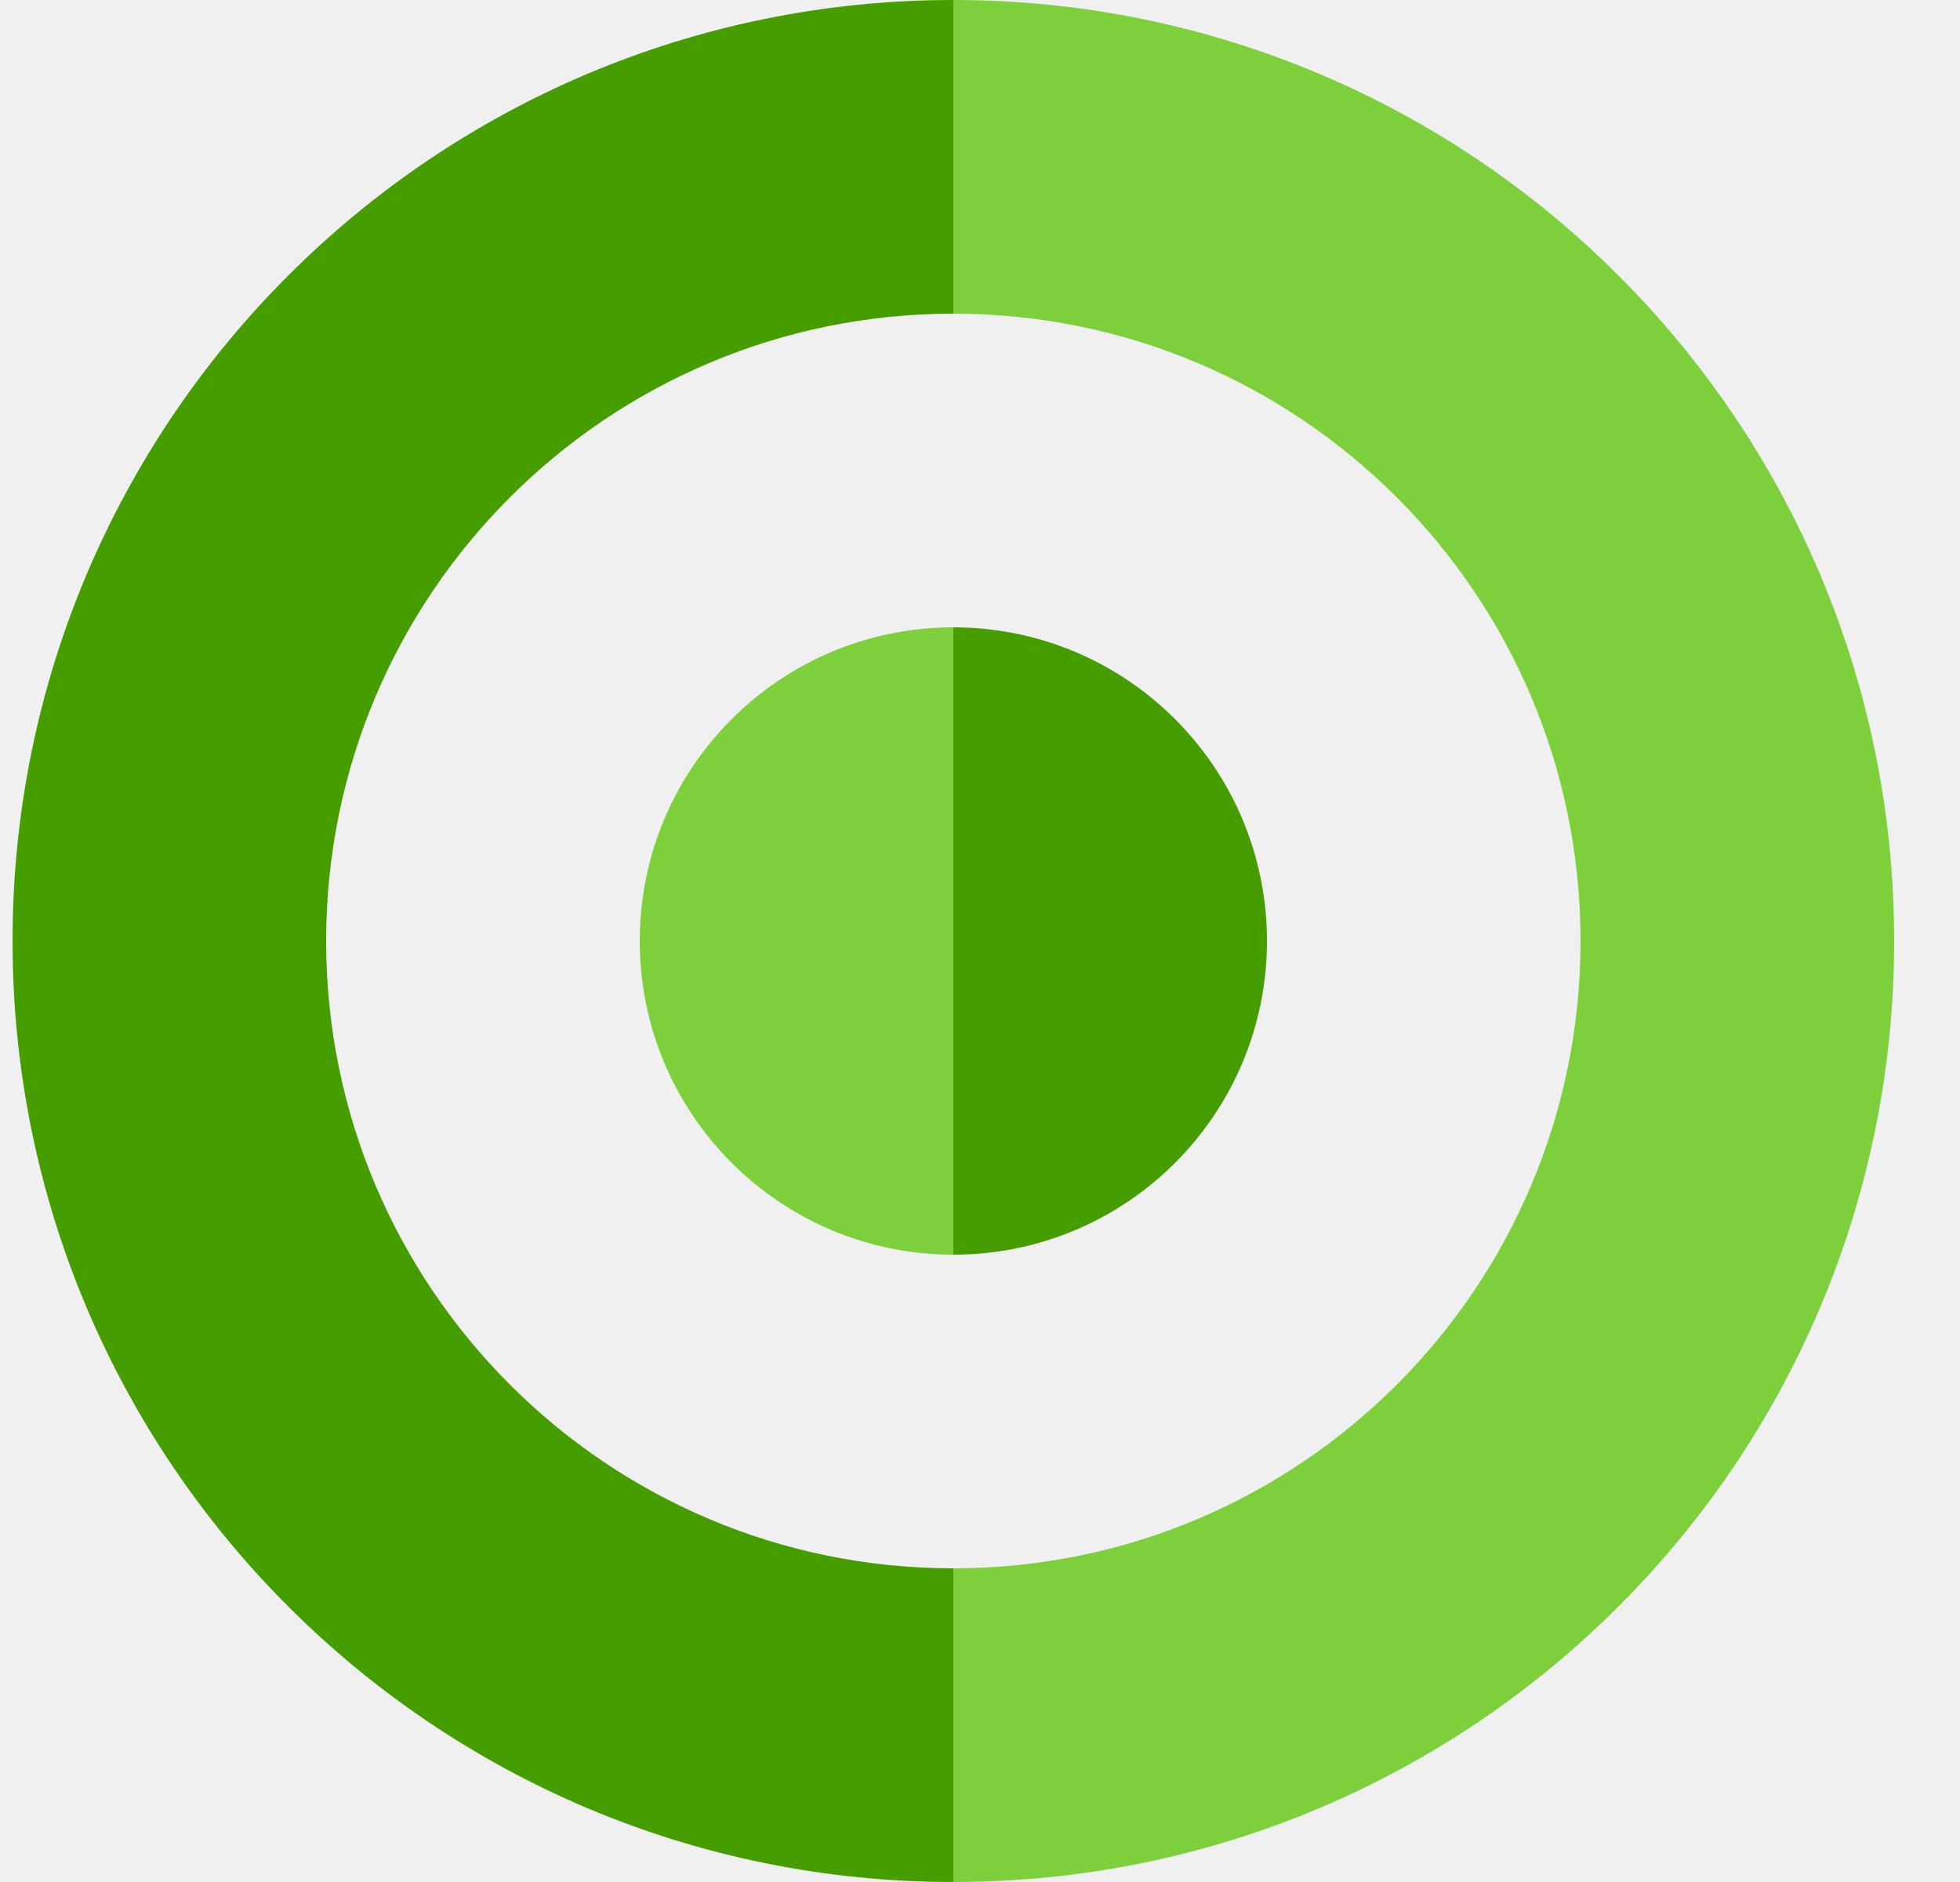
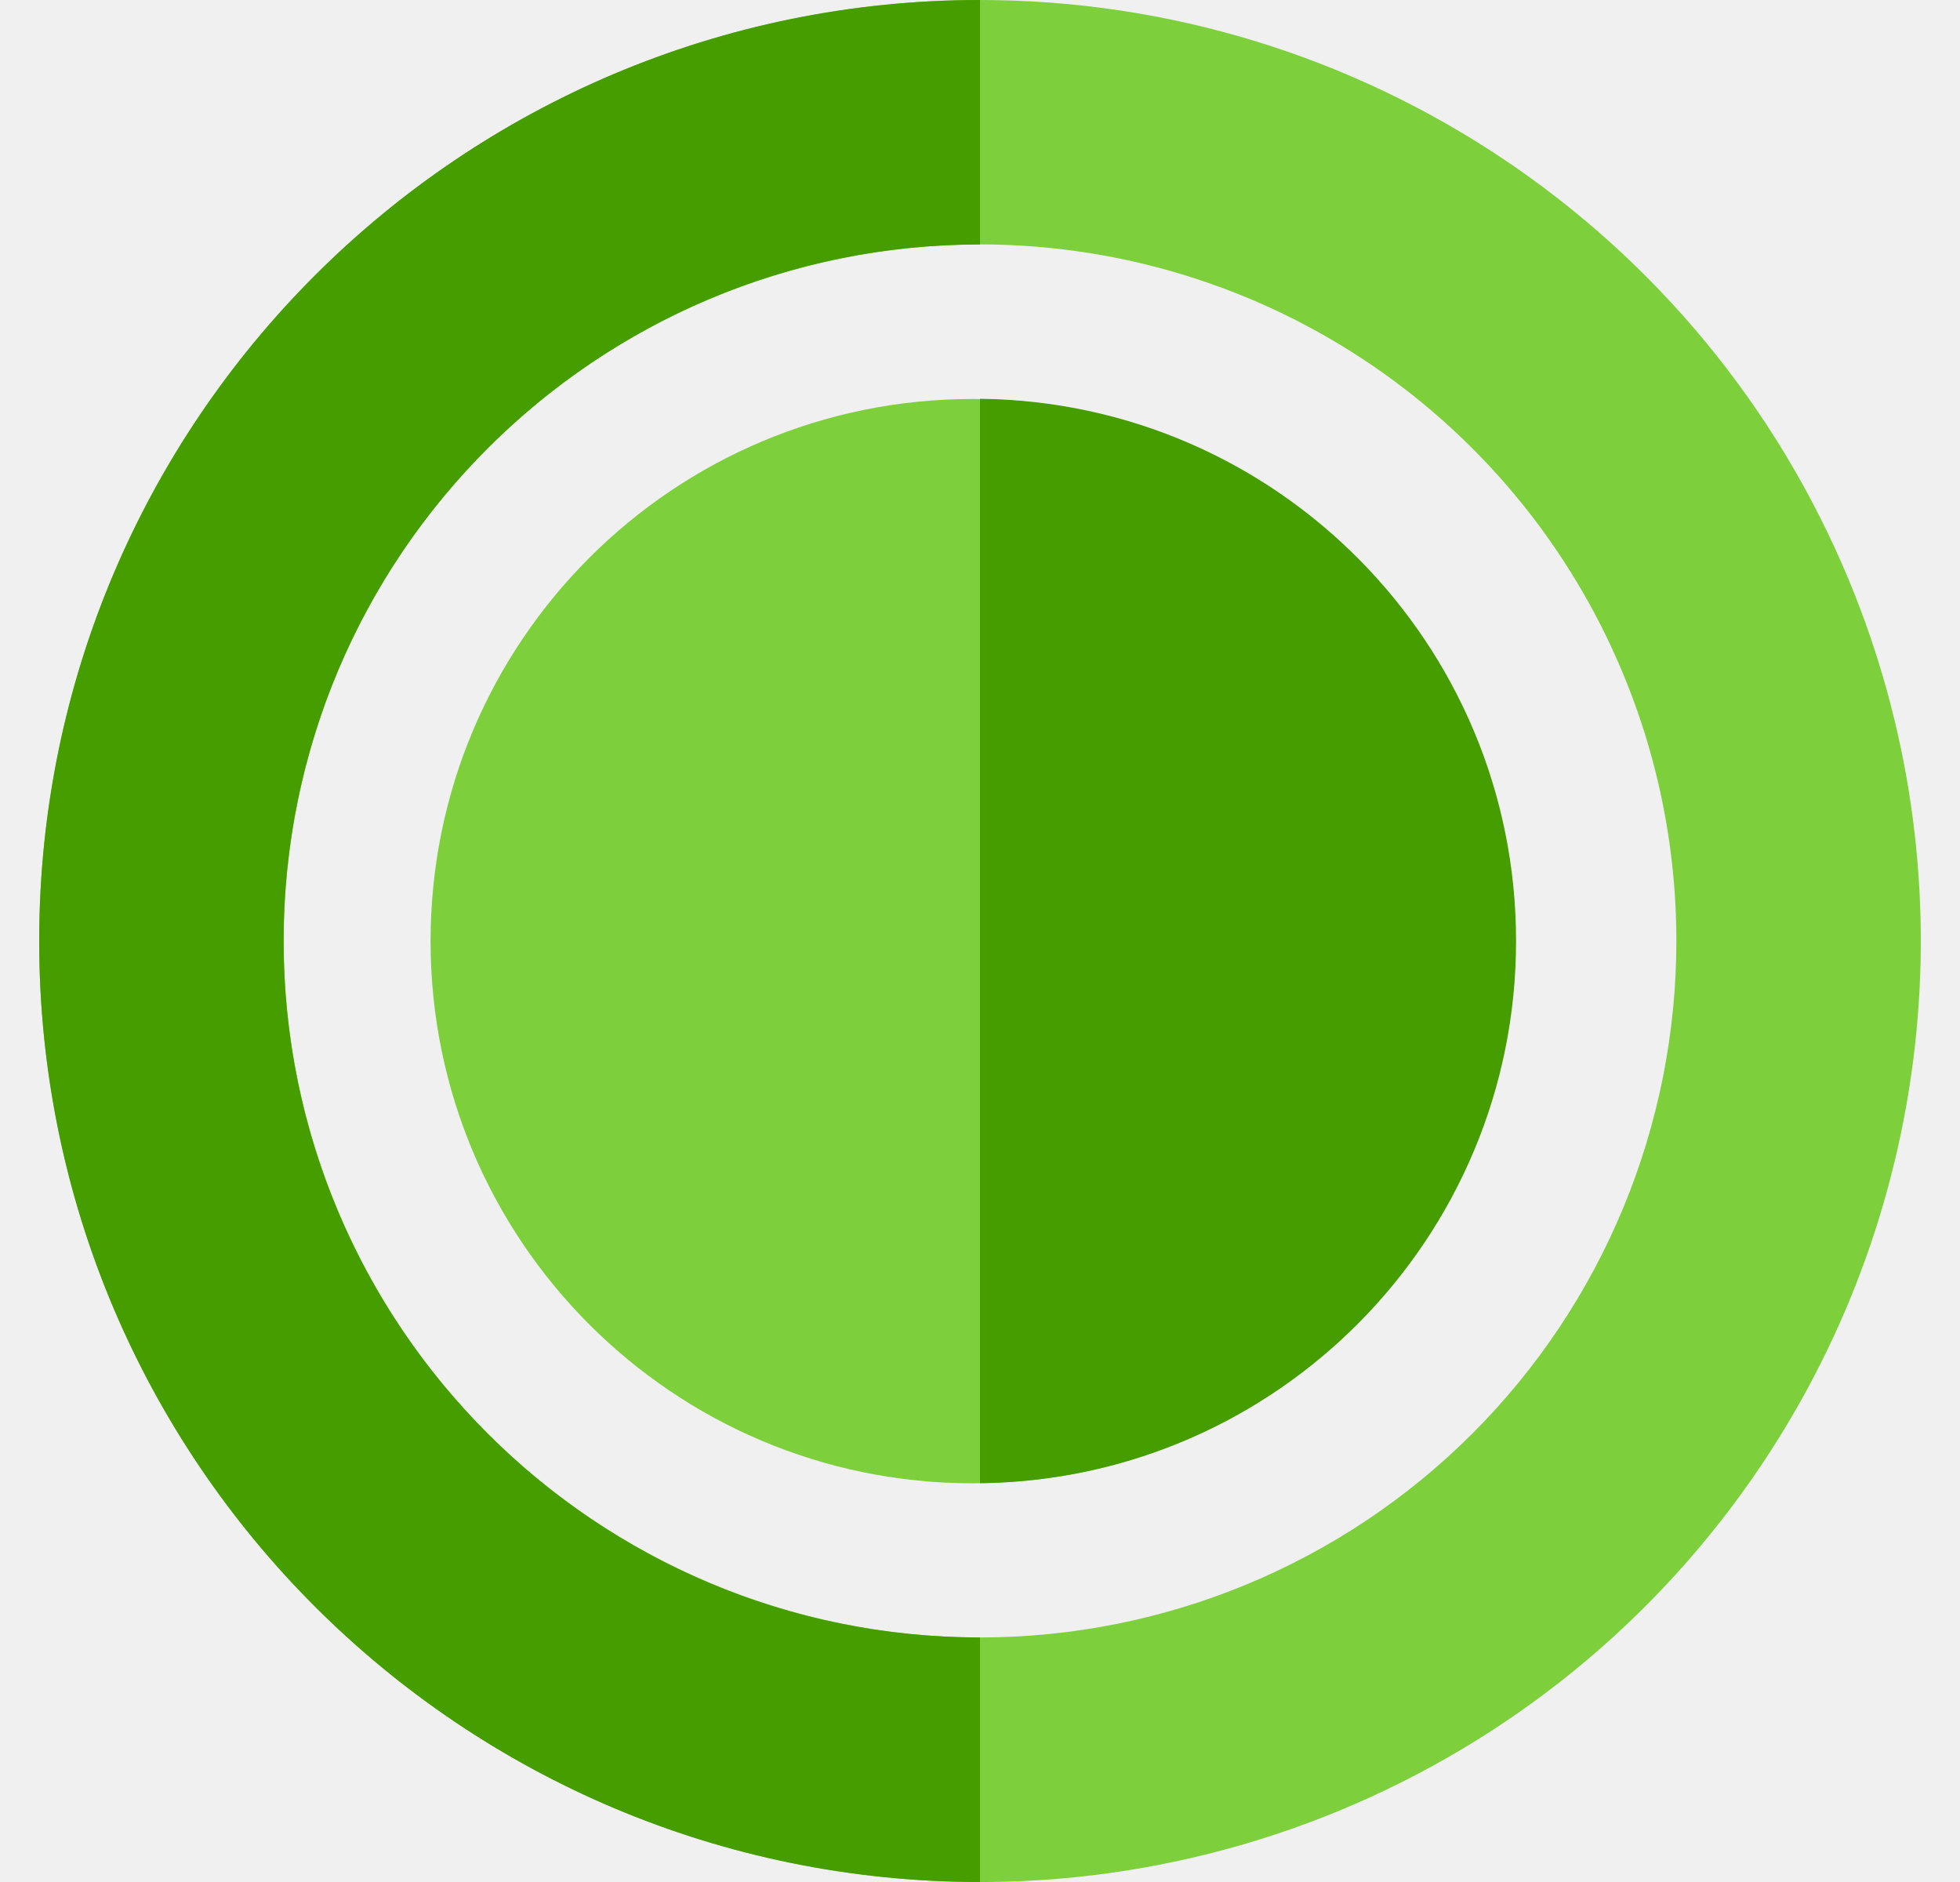
- <svg xmlns="http://www.w3.org/2000/svg" width="25" height="24" viewBox="0 0 25 24" fill="none">
-   <path d="M0.16 12C0.16 5.373 5.533 2.99382e-05 12.16 3.05176e-05L12.16 4C7.742 4 4.16 7.582 4.16 12C4.16 16.418 7.742 20 12.16 20V24C5.533 24 0.16 18.627 0.16 12Z" fill="#459D00" />
-   <path d="M24.16 12C24.16 18.627 18.788 24 12.16 24V20C16.579 20 20.16 16.418 20.16 12C20.16 7.582 16.579 4 12.16 4V3.05176e-05C18.788 3.05176e-05 24.16 5.373 24.16 12Z" fill="#7DD03C" />
-   <path d="M12.16 16C14.37 16 16.16 14.209 16.16 12C16.16 9.791 14.37 8 12.16 8V16Z" fill="#459D00" />
-   <path d="M12.16 8C9.951 8 8.16 9.791 8.16 12C8.16 14.209 9.951 16 12.16 16L12.16 8Z" fill="#7DD03C" />
+ <svg xmlns="http://www.w3.org/2000/svg" width="25" height="24" viewBox="0 0 500 500" fill="none">
+   <g clip-path="url(#a)">
+     <path d="M250 0A249.998 249.998 0 0 0 4.804 298.772a250.003 250.003 0 0 0 196.423 196.424 250.003 250.003 0 0 0 256.64-106.304 249.994 249.994 0 0 0 23.103-234.563A250.008 250.008 0 0 0 250 0Zm0 435.029A185.049 185.049 0 0 1 68.511 213.876 185.052 185.052 0 0 1 213.91 68.491 185.047 185.047 0 0 1 435.045 250a184.996 184.996 0 0 1-54.194 130.846A185.015 185.015 0 0 1 250 435.029Z" fill="#7DD03C" />
+     <path d="M248.038 394.077c79.551 0 144.039-64.488 144.039-144.039 0-79.55-64.488-144.038-144.039-144.038C168.488 106 104 170.488 104 250.038c0 79.551 64.488 144.039 144.038 144.039Z" fill="#7DD03C" />
+     <path d="M64.954 250A185.015 185.015 0 0 0 250 435.029V500a250 250 0 1 1 0-500v64.954A185.013 185.013 0 0 0 64.954 250ZM250 105.949v288.094a144.056 144.056 0 0 0 0-288.094Z" fill="#459D00" />
+   </g>
+   <defs>
+     <clipPath id="a">
+       <path fill="#fff" d="M0 0h500v500H0z" />
+     </clipPath>
+   </defs>
</svg>
